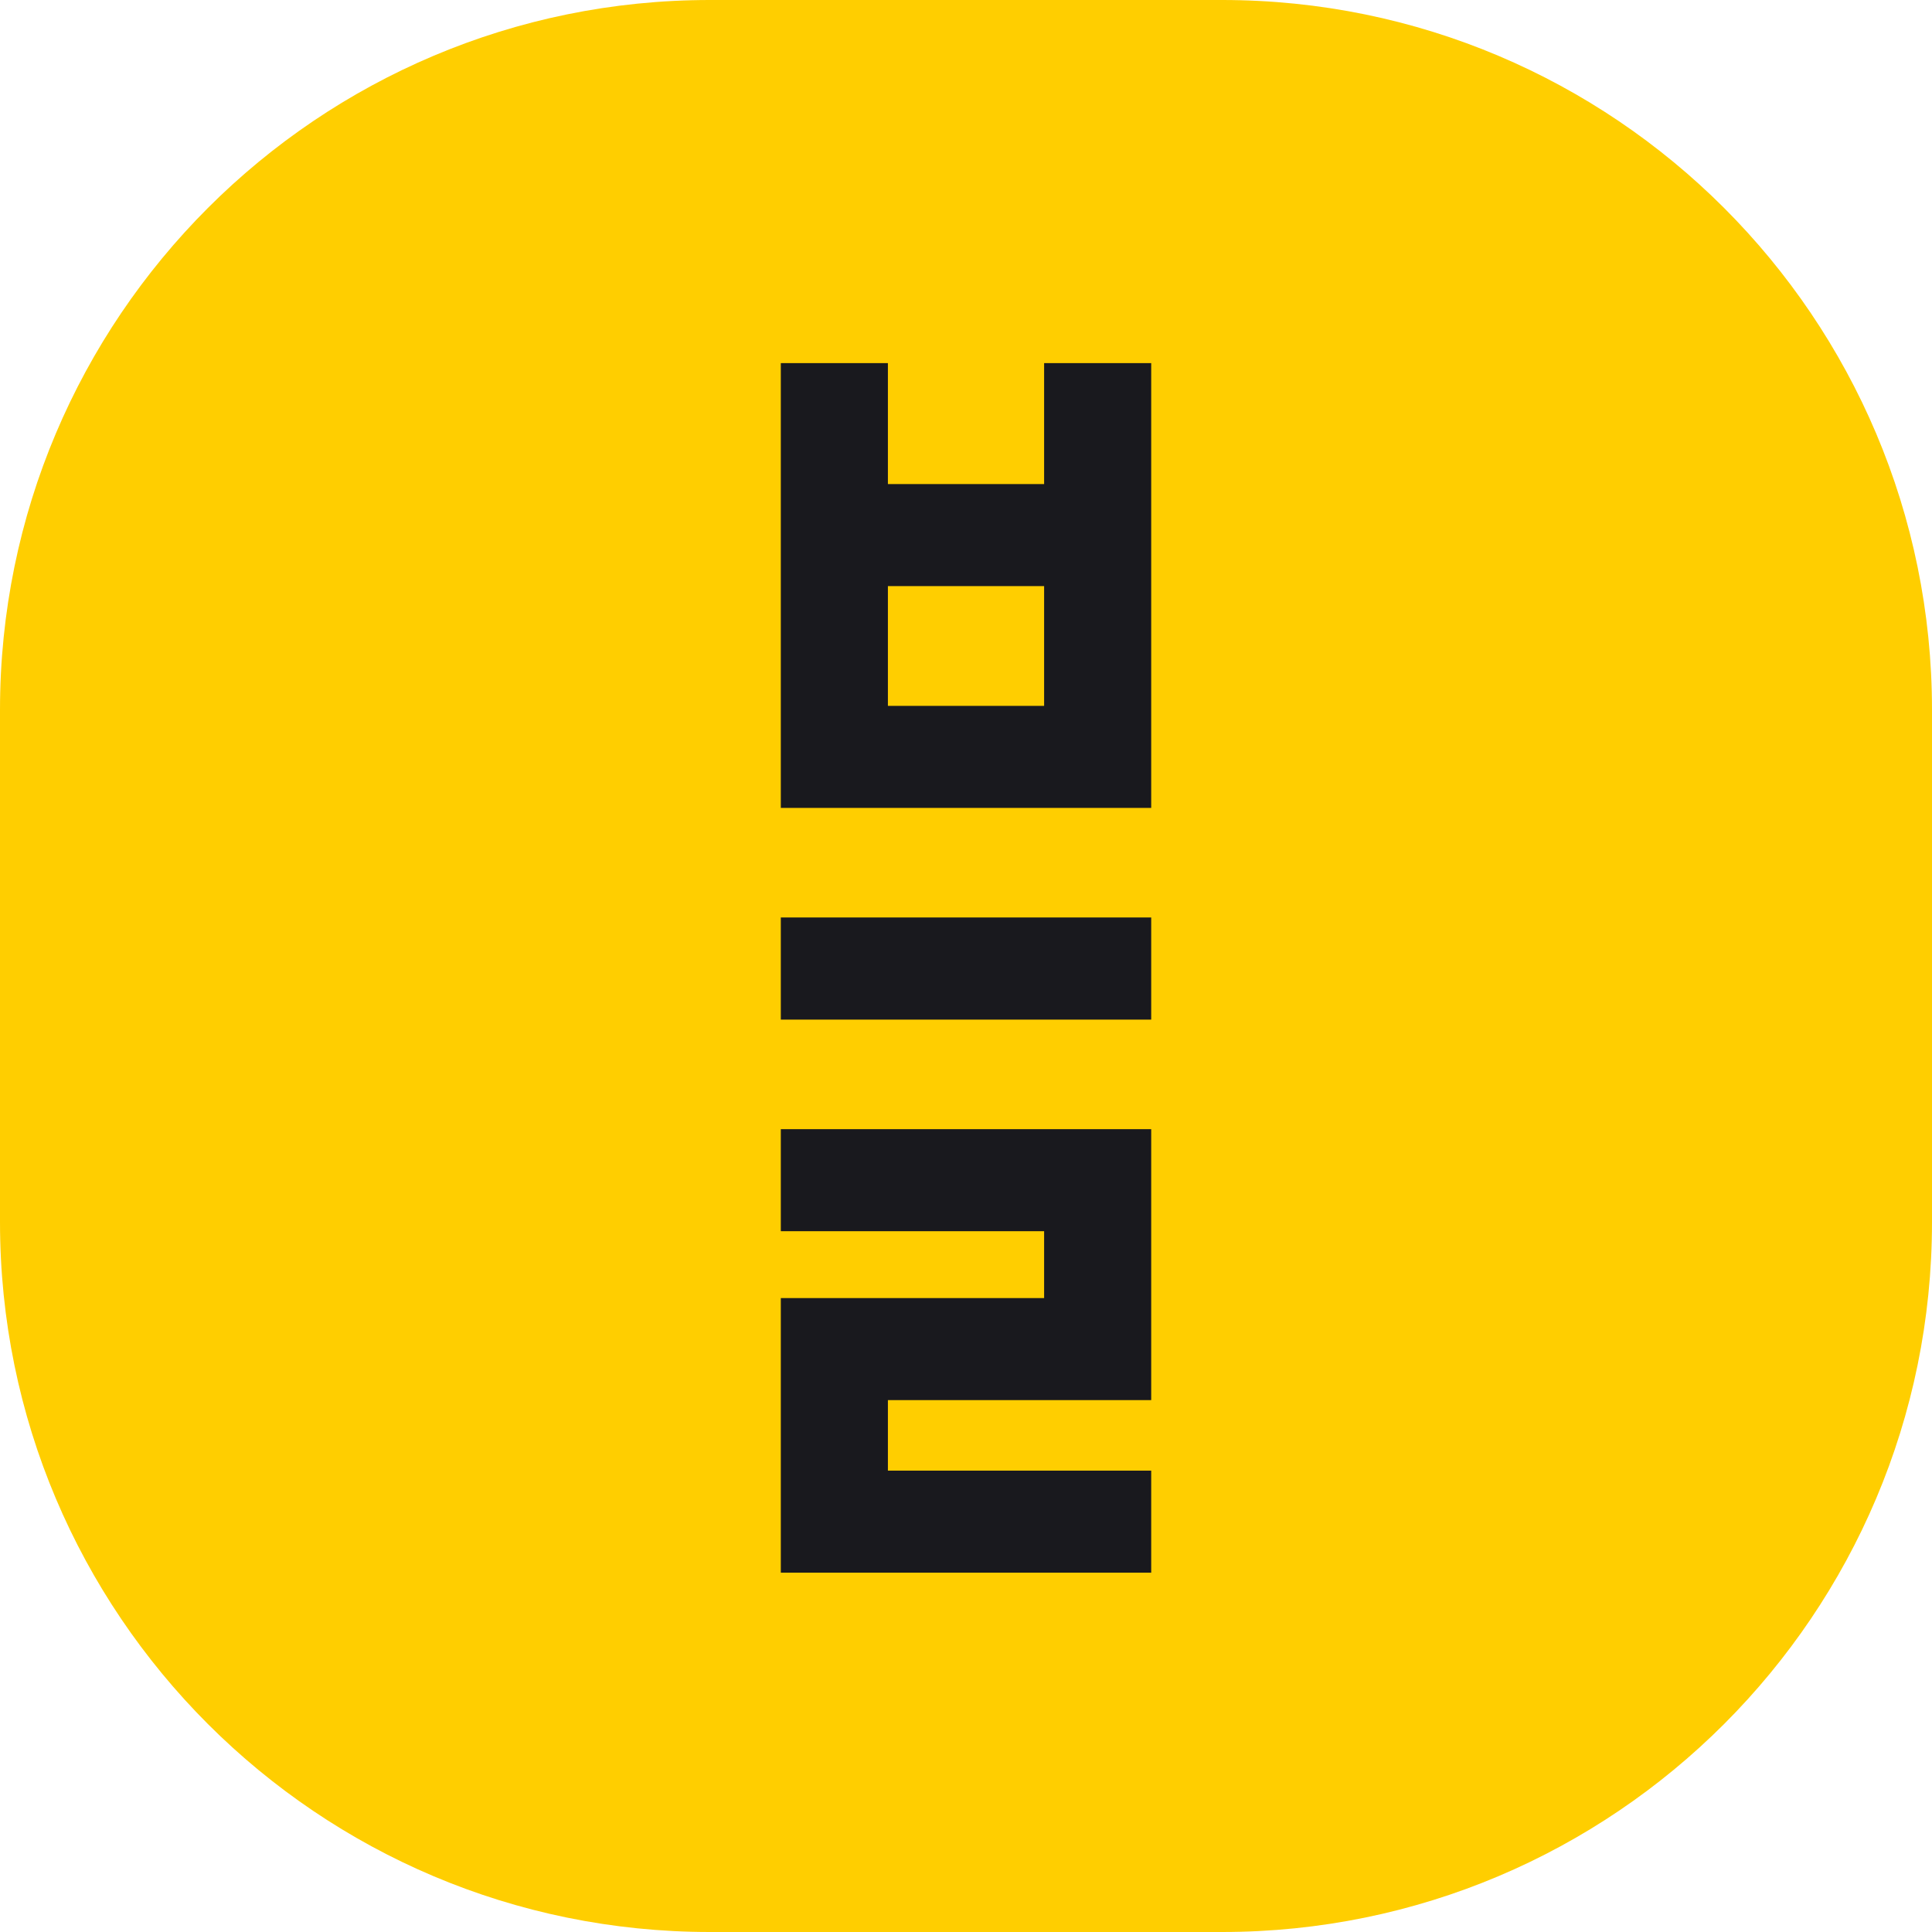
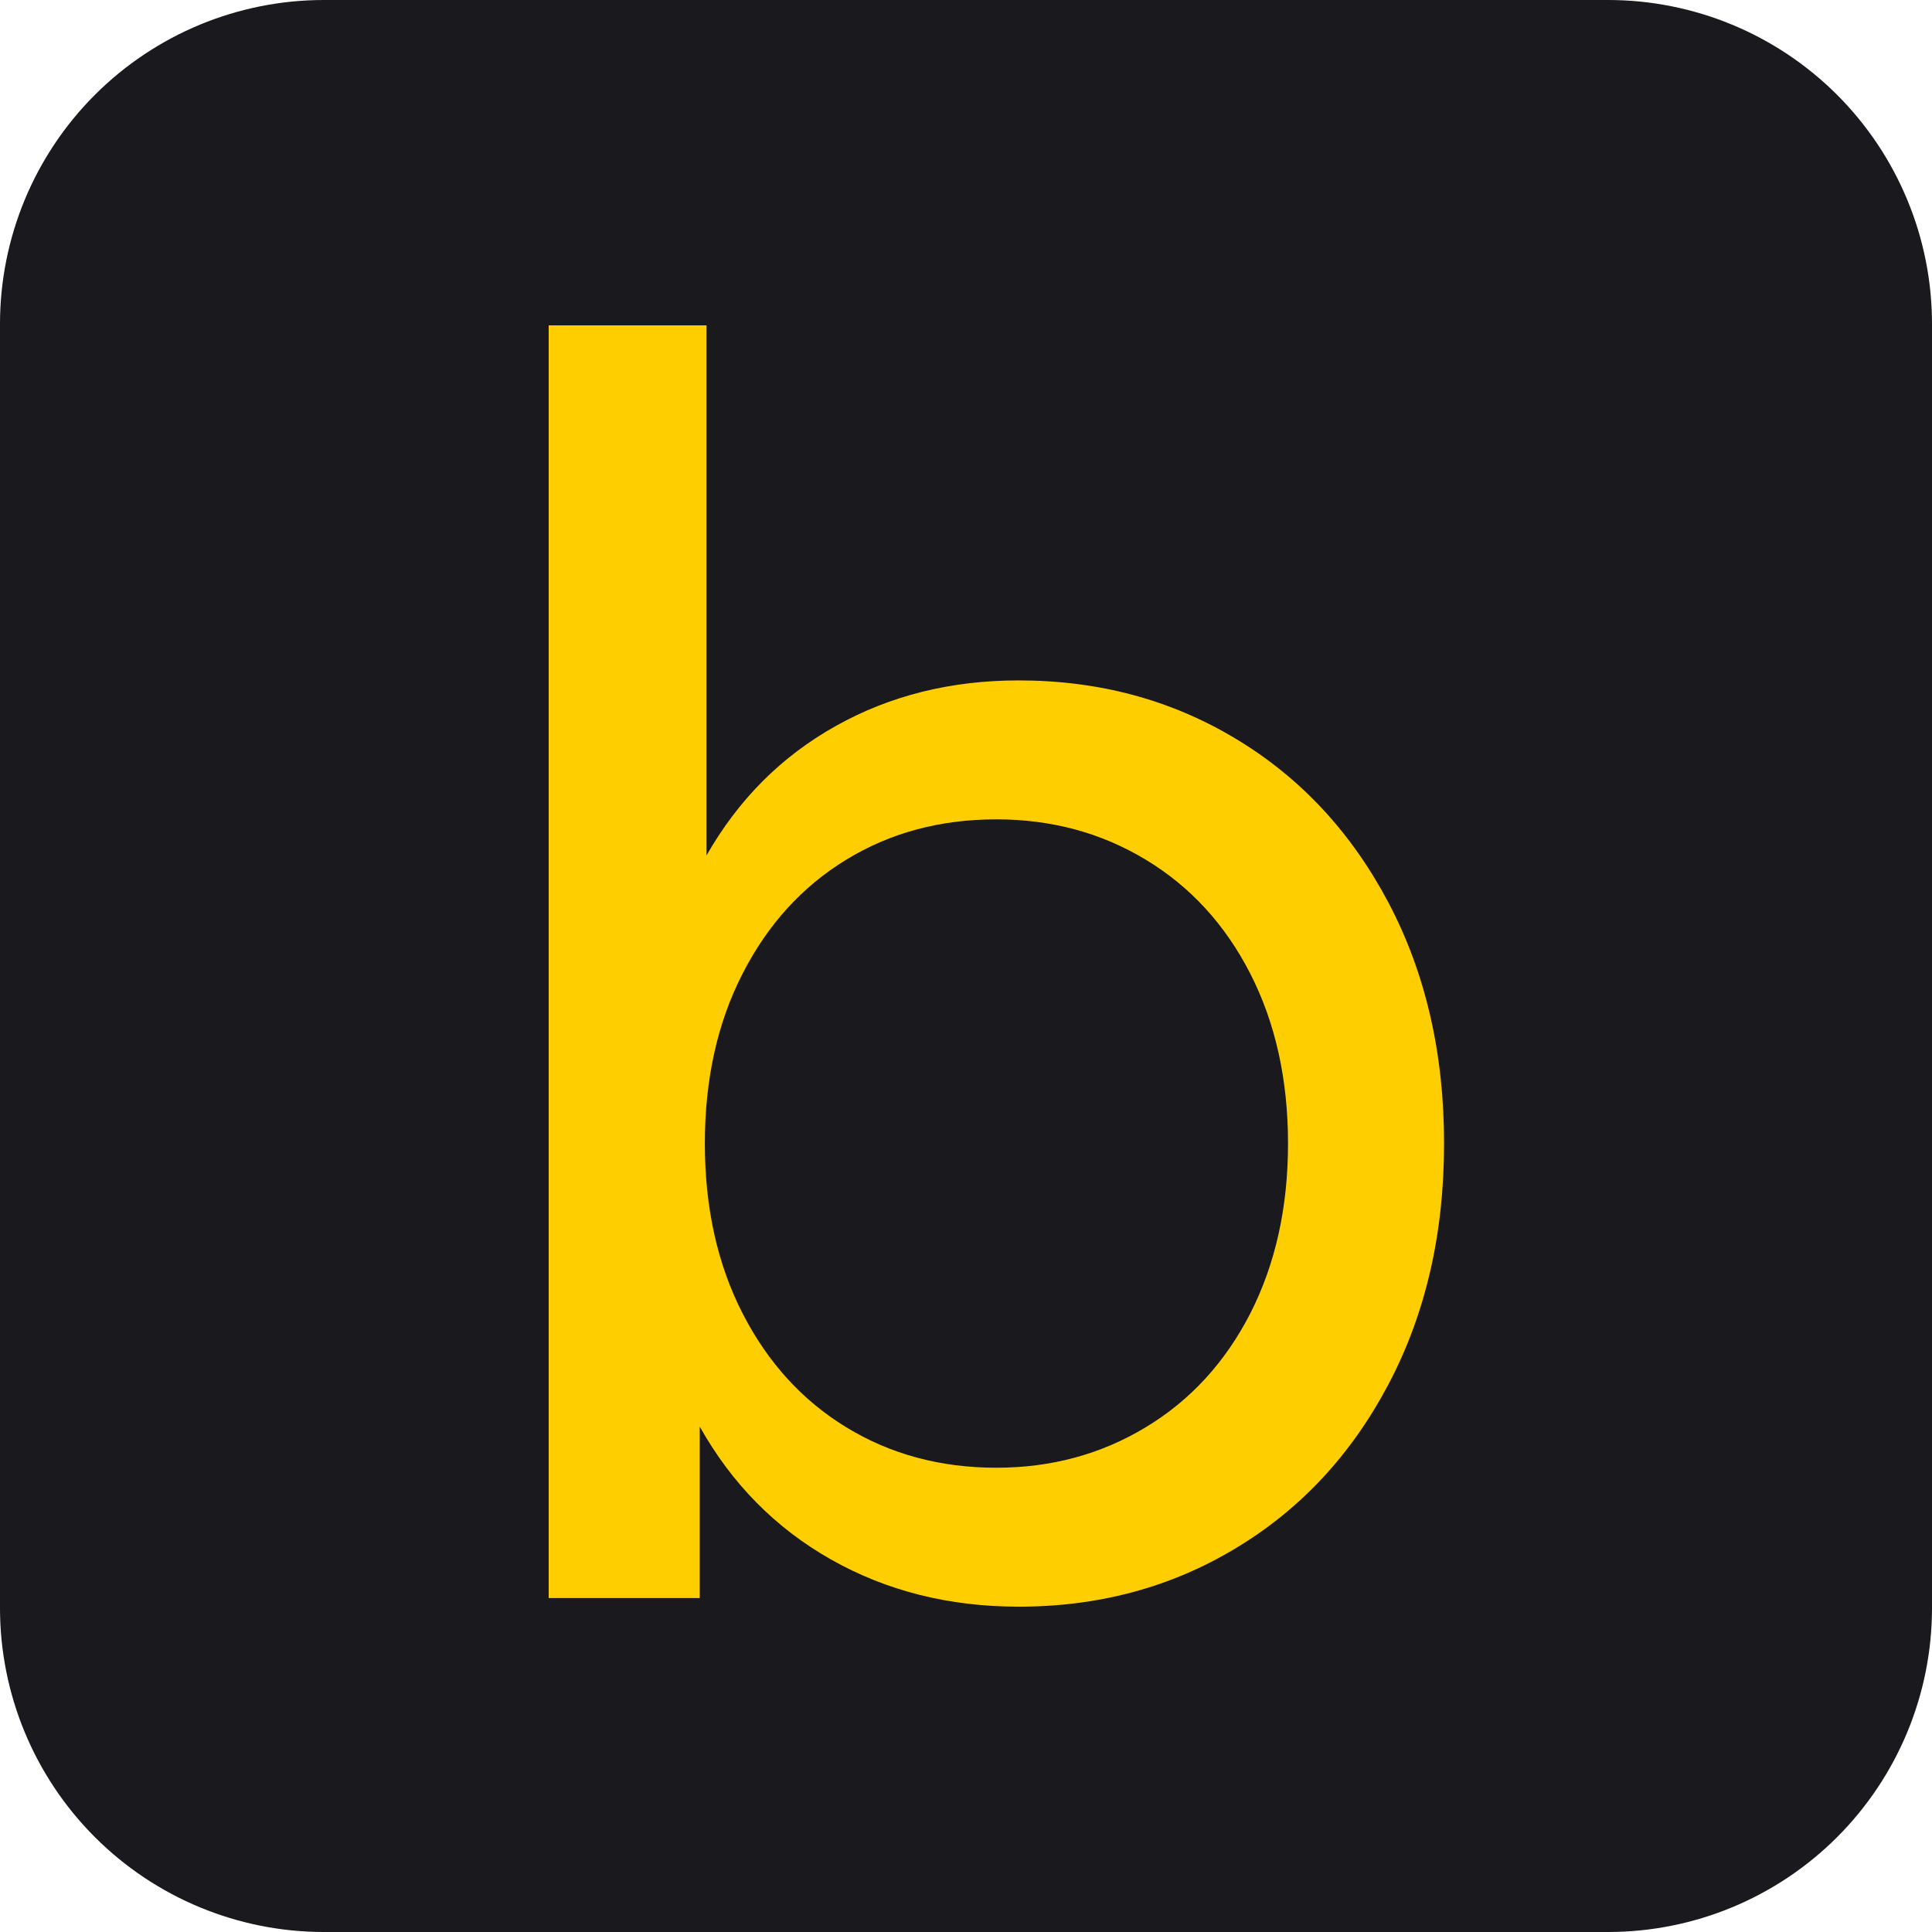
<svg xmlns="http://www.w3.org/2000/svg" width="100%" height="100%" viewBox="0 0 512 512" version="1.1" xml:space="preserve" style="fill-rule:evenodd;clip-rule:evenodd;stroke-linejoin:round;stroke-miterlimit:2;">
-   <path d="M323.861,0C427.767,0 512,84.233 512,188.139L512,323.861C512,427.767 427.767,512 323.861,512L188.139,512C84.233,512 0,427.767 0,323.861L0,188.139C0,84.233 84.233,0 188.139,0L323.861,0Z" style="fill:rgb(255,206,0);" />
-   <g transform="matrix(28.49283,0,0,28.49283,185.5537,379.0498)">
-     <path d="M0.75,-9.926L0.75,-5.789L4.195,-5.789L4.195,-9.926L3.199,-9.926L3.199,-8.801L1.746,-8.801L1.746,-9.926L0.75,-9.926ZM1.746,-7.852L3.199,-7.852L3.199,-6.738L1.746,-6.738L1.746,-7.852ZM0.75,-3.82L4.195,-3.82L4.195,-4.77L0.75,-4.77L0.75,-3.82ZM0.75,-1.23L0.75,1.324L4.195,1.324L4.195,0.375L1.746,0.375L1.746,-0.281L4.195,-0.281L4.195,-2.801L0.75,-2.801L0.75,-1.852L3.199,-1.852L3.199,-1.23L0.75,-1.23Z" style="fill:rgb(25,25,30);fill-rule:nonzero;" />
+   <path d="M426.156,0C448.923,-0 470.758,9.044 486.857,25.143C502.956,41.242 512,63.077 512,85.844L512,426.156C512,448.923 502.956,470.758 486.857,486.857C470.758,502.956 448.923,512 426.156,512L85.844,512C63.077,512 41.242,502.956 25.143,486.857C9.044,470.758 -0,448.923 0,426.156L0,85.844C-0,63.077 9.044,41.242 25.143,25.143C41.242,9.044 63.077,-0 85.844,0L426.156,0Z" style="fill:rgb(25,25,30);" />
+   <g transform="matrix(34.09294,0,0,34.09294,110.8698,423.5001)">
+     <path d="M4.667,-7.133C5.289,-7.133 5.851,-6.982 6.353,-6.68C6.856,-6.378 7.251,-5.953 7.54,-5.407C7.829,-4.86 7.973,-4.236 7.973,-3.533C7.973,-2.831 7.829,-2.207 7.54,-1.66C7.251,-1.113 6.856,-0.689 6.353,-0.387C5.851,-0.084 5.289,0.067 4.667,0.067C4.124,0.067 3.638,-0.056 3.207,-0.3C2.776,-0.544 2.436,-0.889 2.187,-1.333L2.187,0L1.013,0L1.013,-9.893L2.24,-9.893L2.24,-5.773C2.489,-6.209 2.824,-6.544 3.247,-6.78C3.669,-7.016 4.142,-7.133 4.667,-7.133ZM4.493,-1.013C4.92,-1.013 5.307,-1.118 5.653,-1.327C6,-1.536 6.271,-1.831 6.467,-2.213C6.662,-2.596 6.76,-3.036 6.76,-3.533C6.76,-4.031 6.662,-4.471 6.467,-4.853C6.271,-5.236 6,-5.531 5.653,-5.74C5.307,-5.949 4.92,-6.053 4.493,-6.053C4.058,-6.053 3.669,-5.949 3.327,-5.74C2.984,-5.531 2.716,-5.236 2.52,-4.853C2.324,-4.471 2.227,-4.031 2.227,-3.533C2.227,-3.036 2.324,-2.596 2.52,-2.213C2.716,-1.831 2.984,-1.536 3.327,-1.327C3.669,-1.118 4.058,-1.013 4.493,-1.013Z" style="fill:rgb(255,206,0);fill-rule:nonzero;" />
  </g>
</svg>
